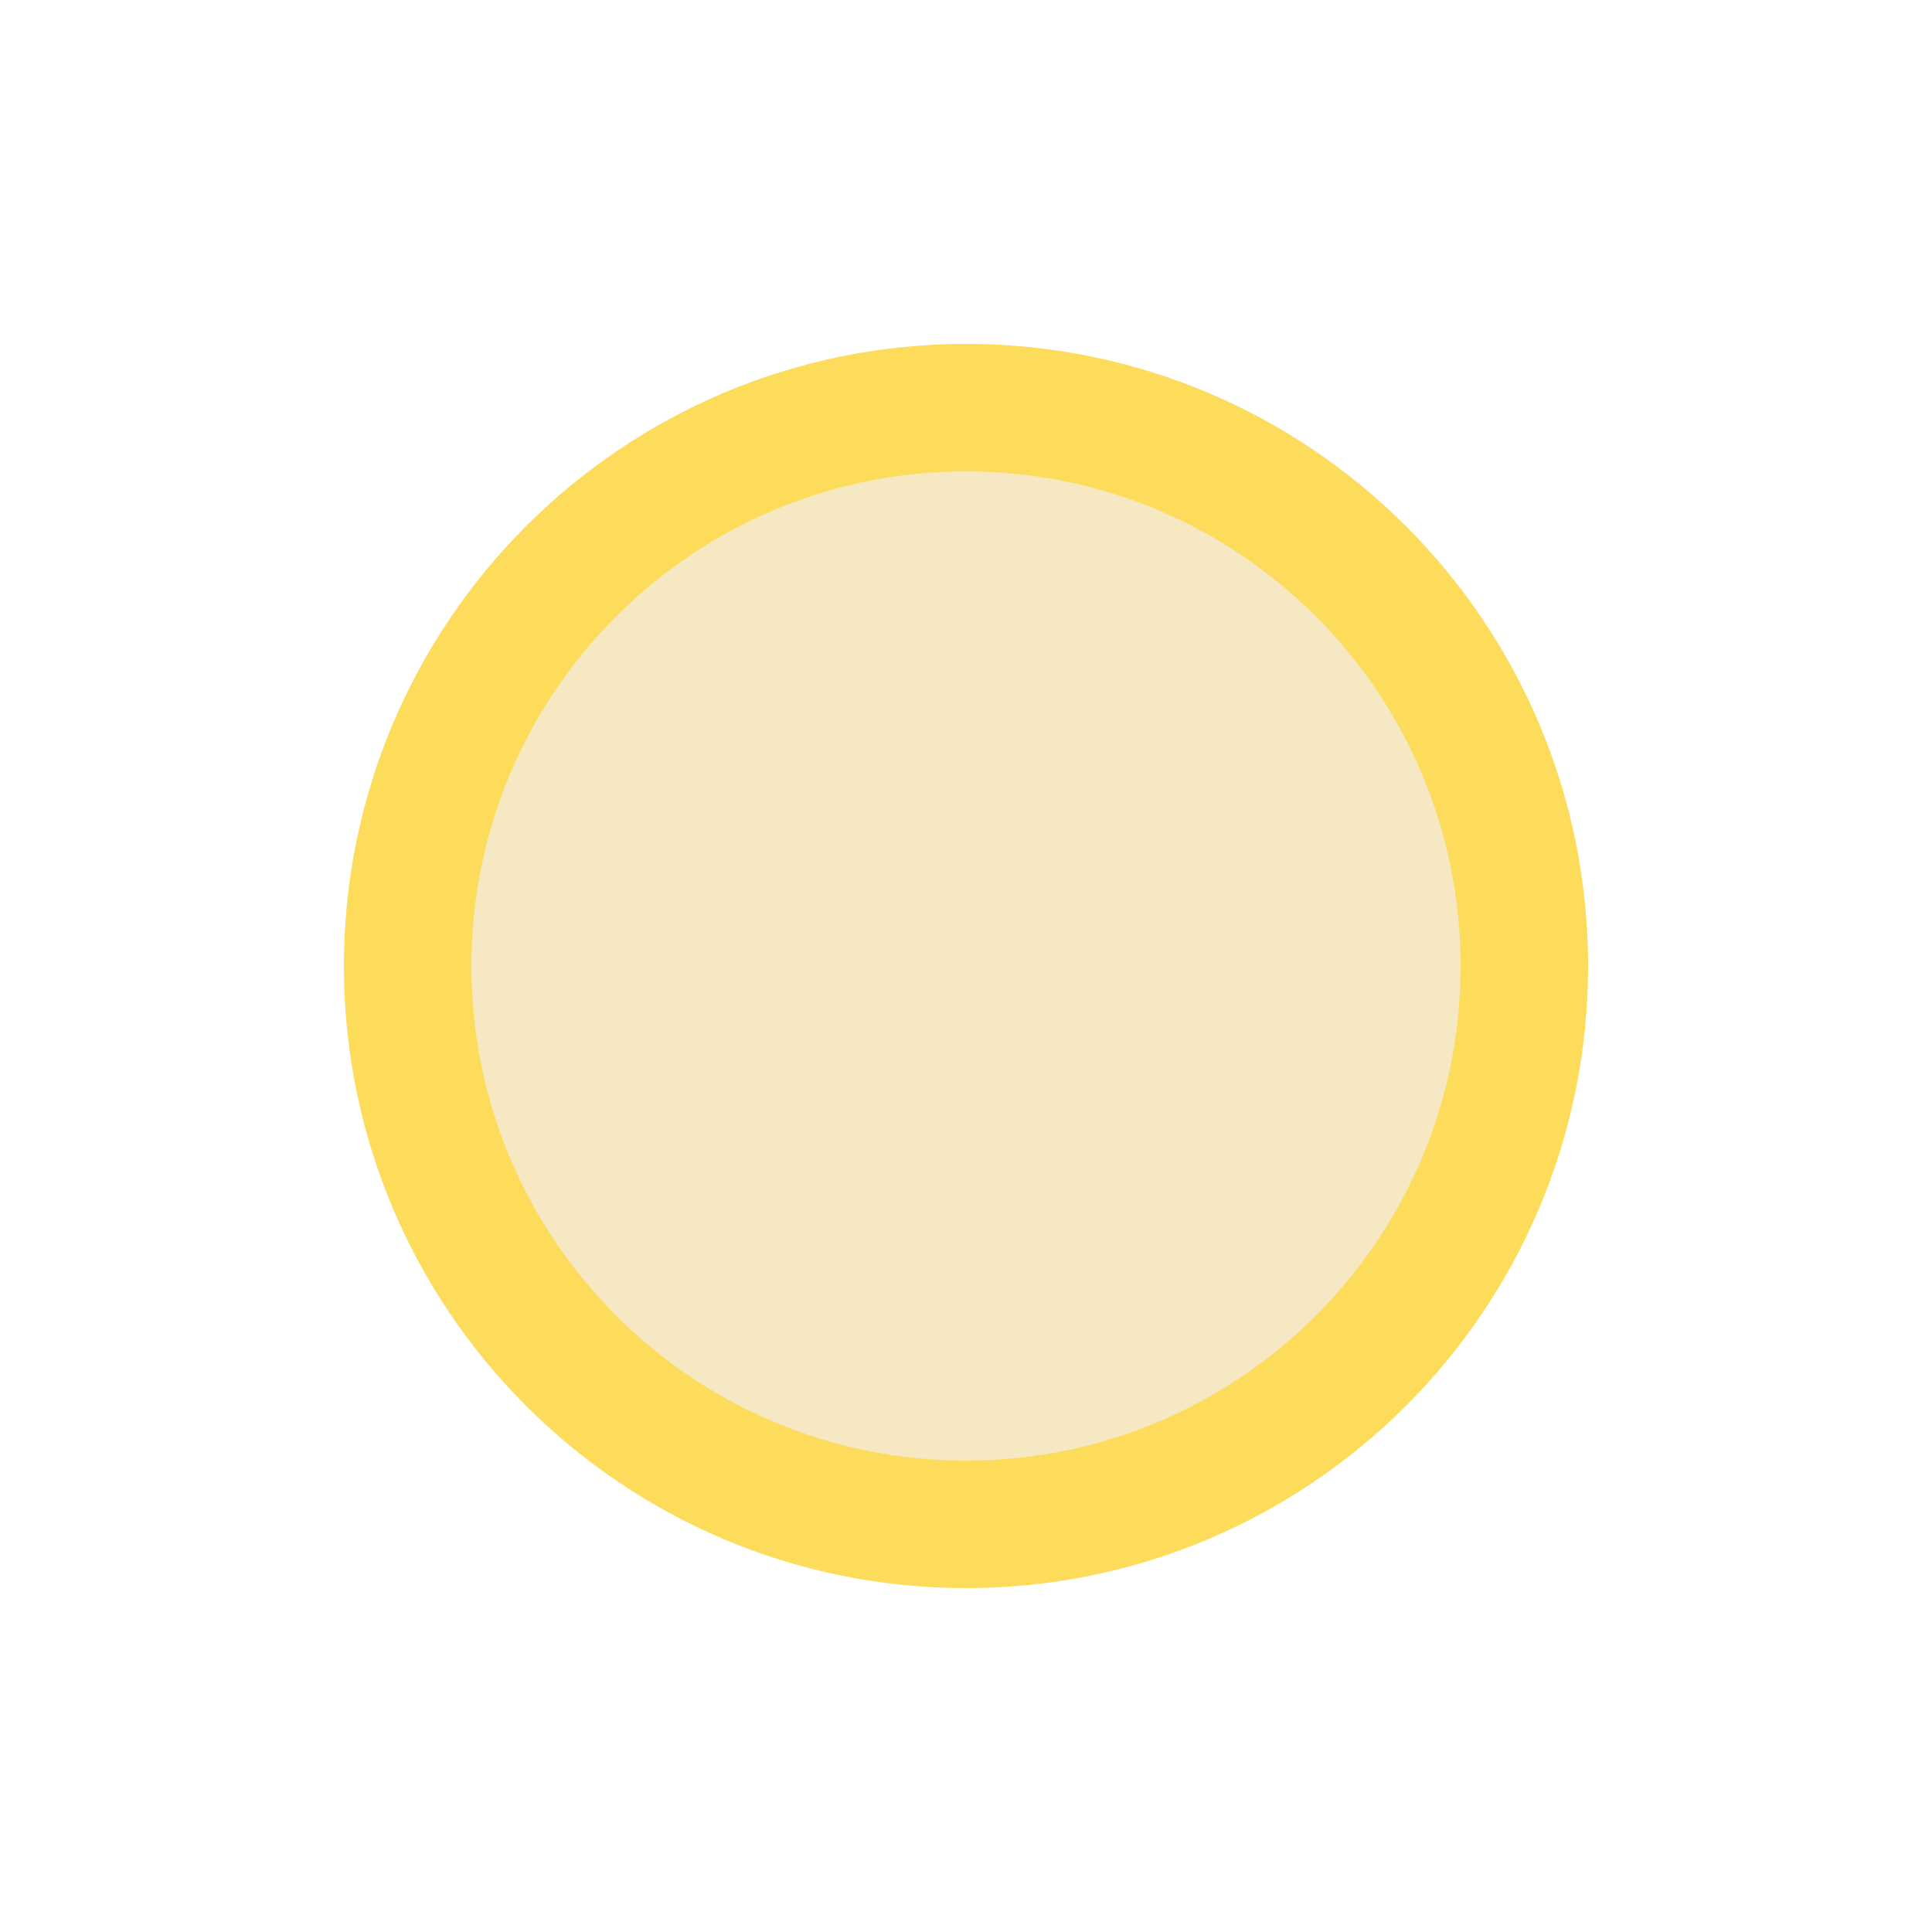
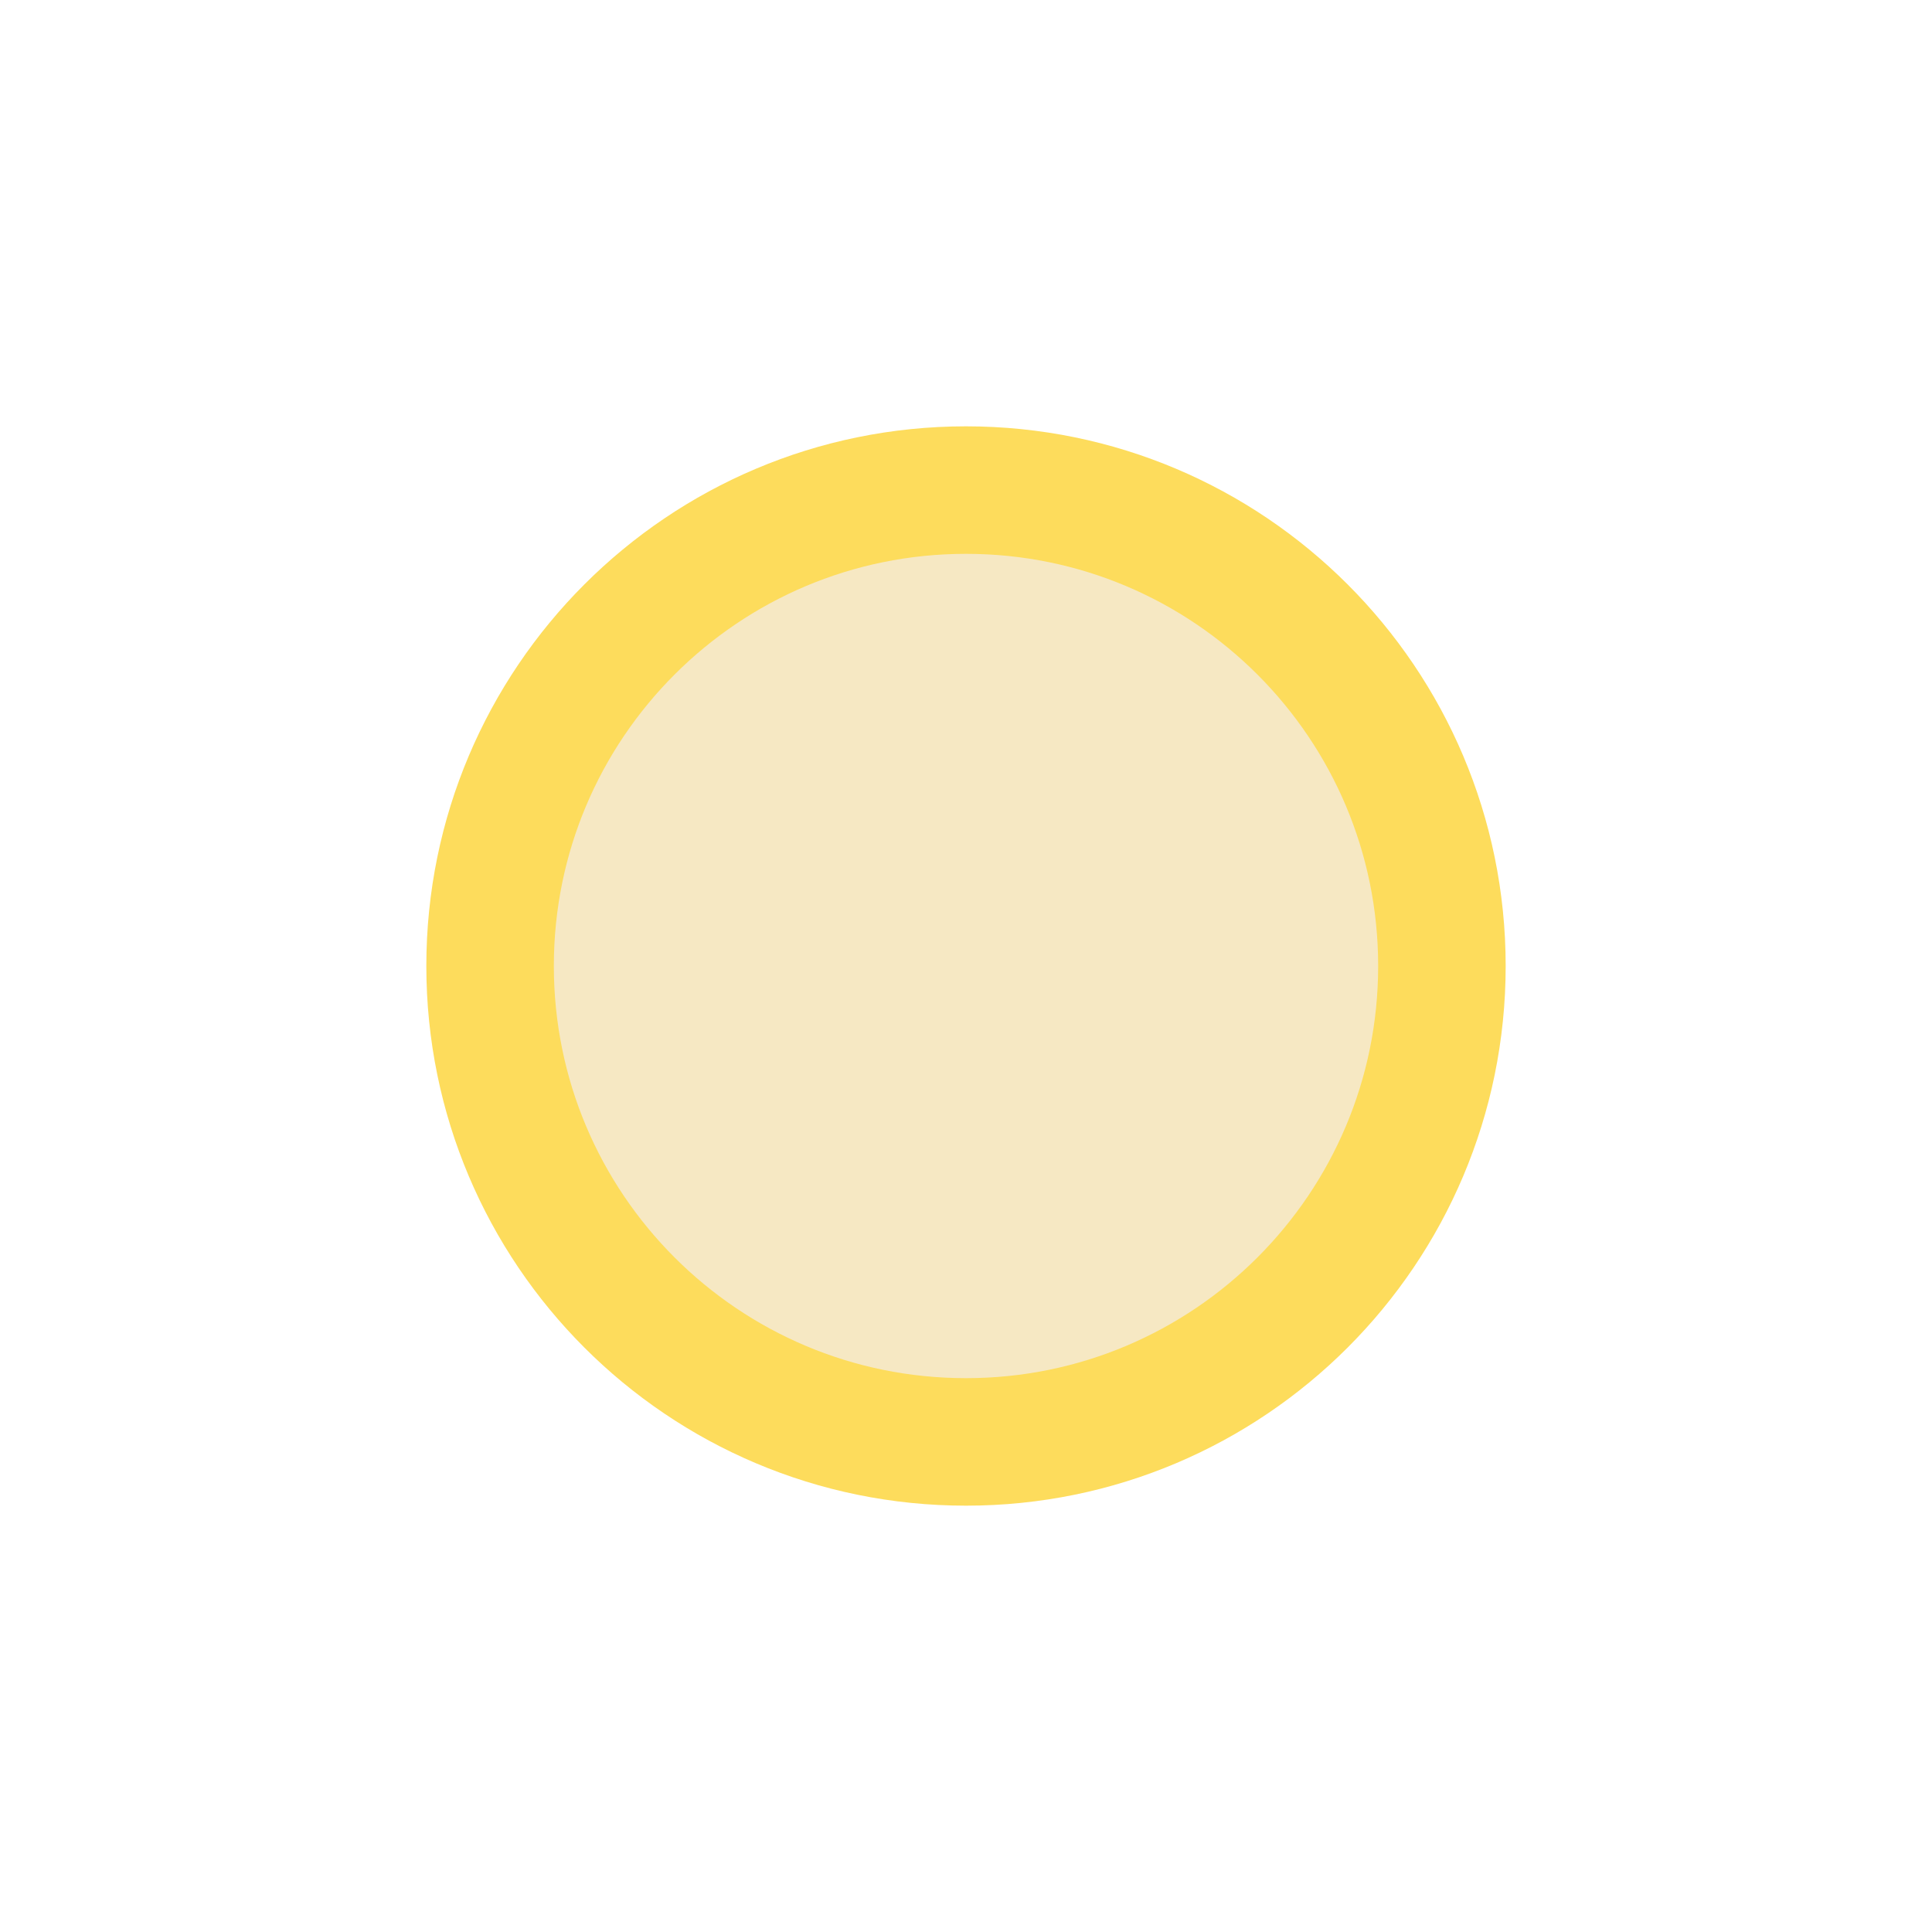
<svg xmlns="http://www.w3.org/2000/svg" class="svglite" width="30.00pt" height="30.00pt" viewBox="0 0 30.00 30.00">
  <defs>
    <style type="text/css">
    .svglite line, .svglite polyline, .svglite polygon, .svglite path, .svglite rect, .svglite circle {
      fill: none;
      stroke: #000000;
      stroke-linecap: round;
      stroke-linejoin: round;
      stroke-miterlimit: 10.00;
    }
    .svglite text {
      white-space: pre;
    }
  </style>
  </defs>
  <rect width="100%" height="100%" style="stroke: none; fill: none;" />
  <defs>
    <clipPath id="cpMC4wMHwzMC4wMHwwLjAwfDMwLjAw">
      <rect x="0.00" y="0.00" width="30.00" height="30.00" />
    </clipPath>
  </defs>
  <g clip-path="url(#cpMC4wMHwzMC4wMHwwLjAwfDMwLjAw)">
-     <circle cx="15.00" cy="15.00" r="8.67" style="stroke-width: 1.98; stroke: #FDDC5C; fill: #F6E8C3;" />
+     <circle cx="15.00" cy="15.00" r="7.39" style="stroke-width: 1.98; stroke: #FDDC5C; fill: #F6E8C3;" />
  </g>
</svg>
